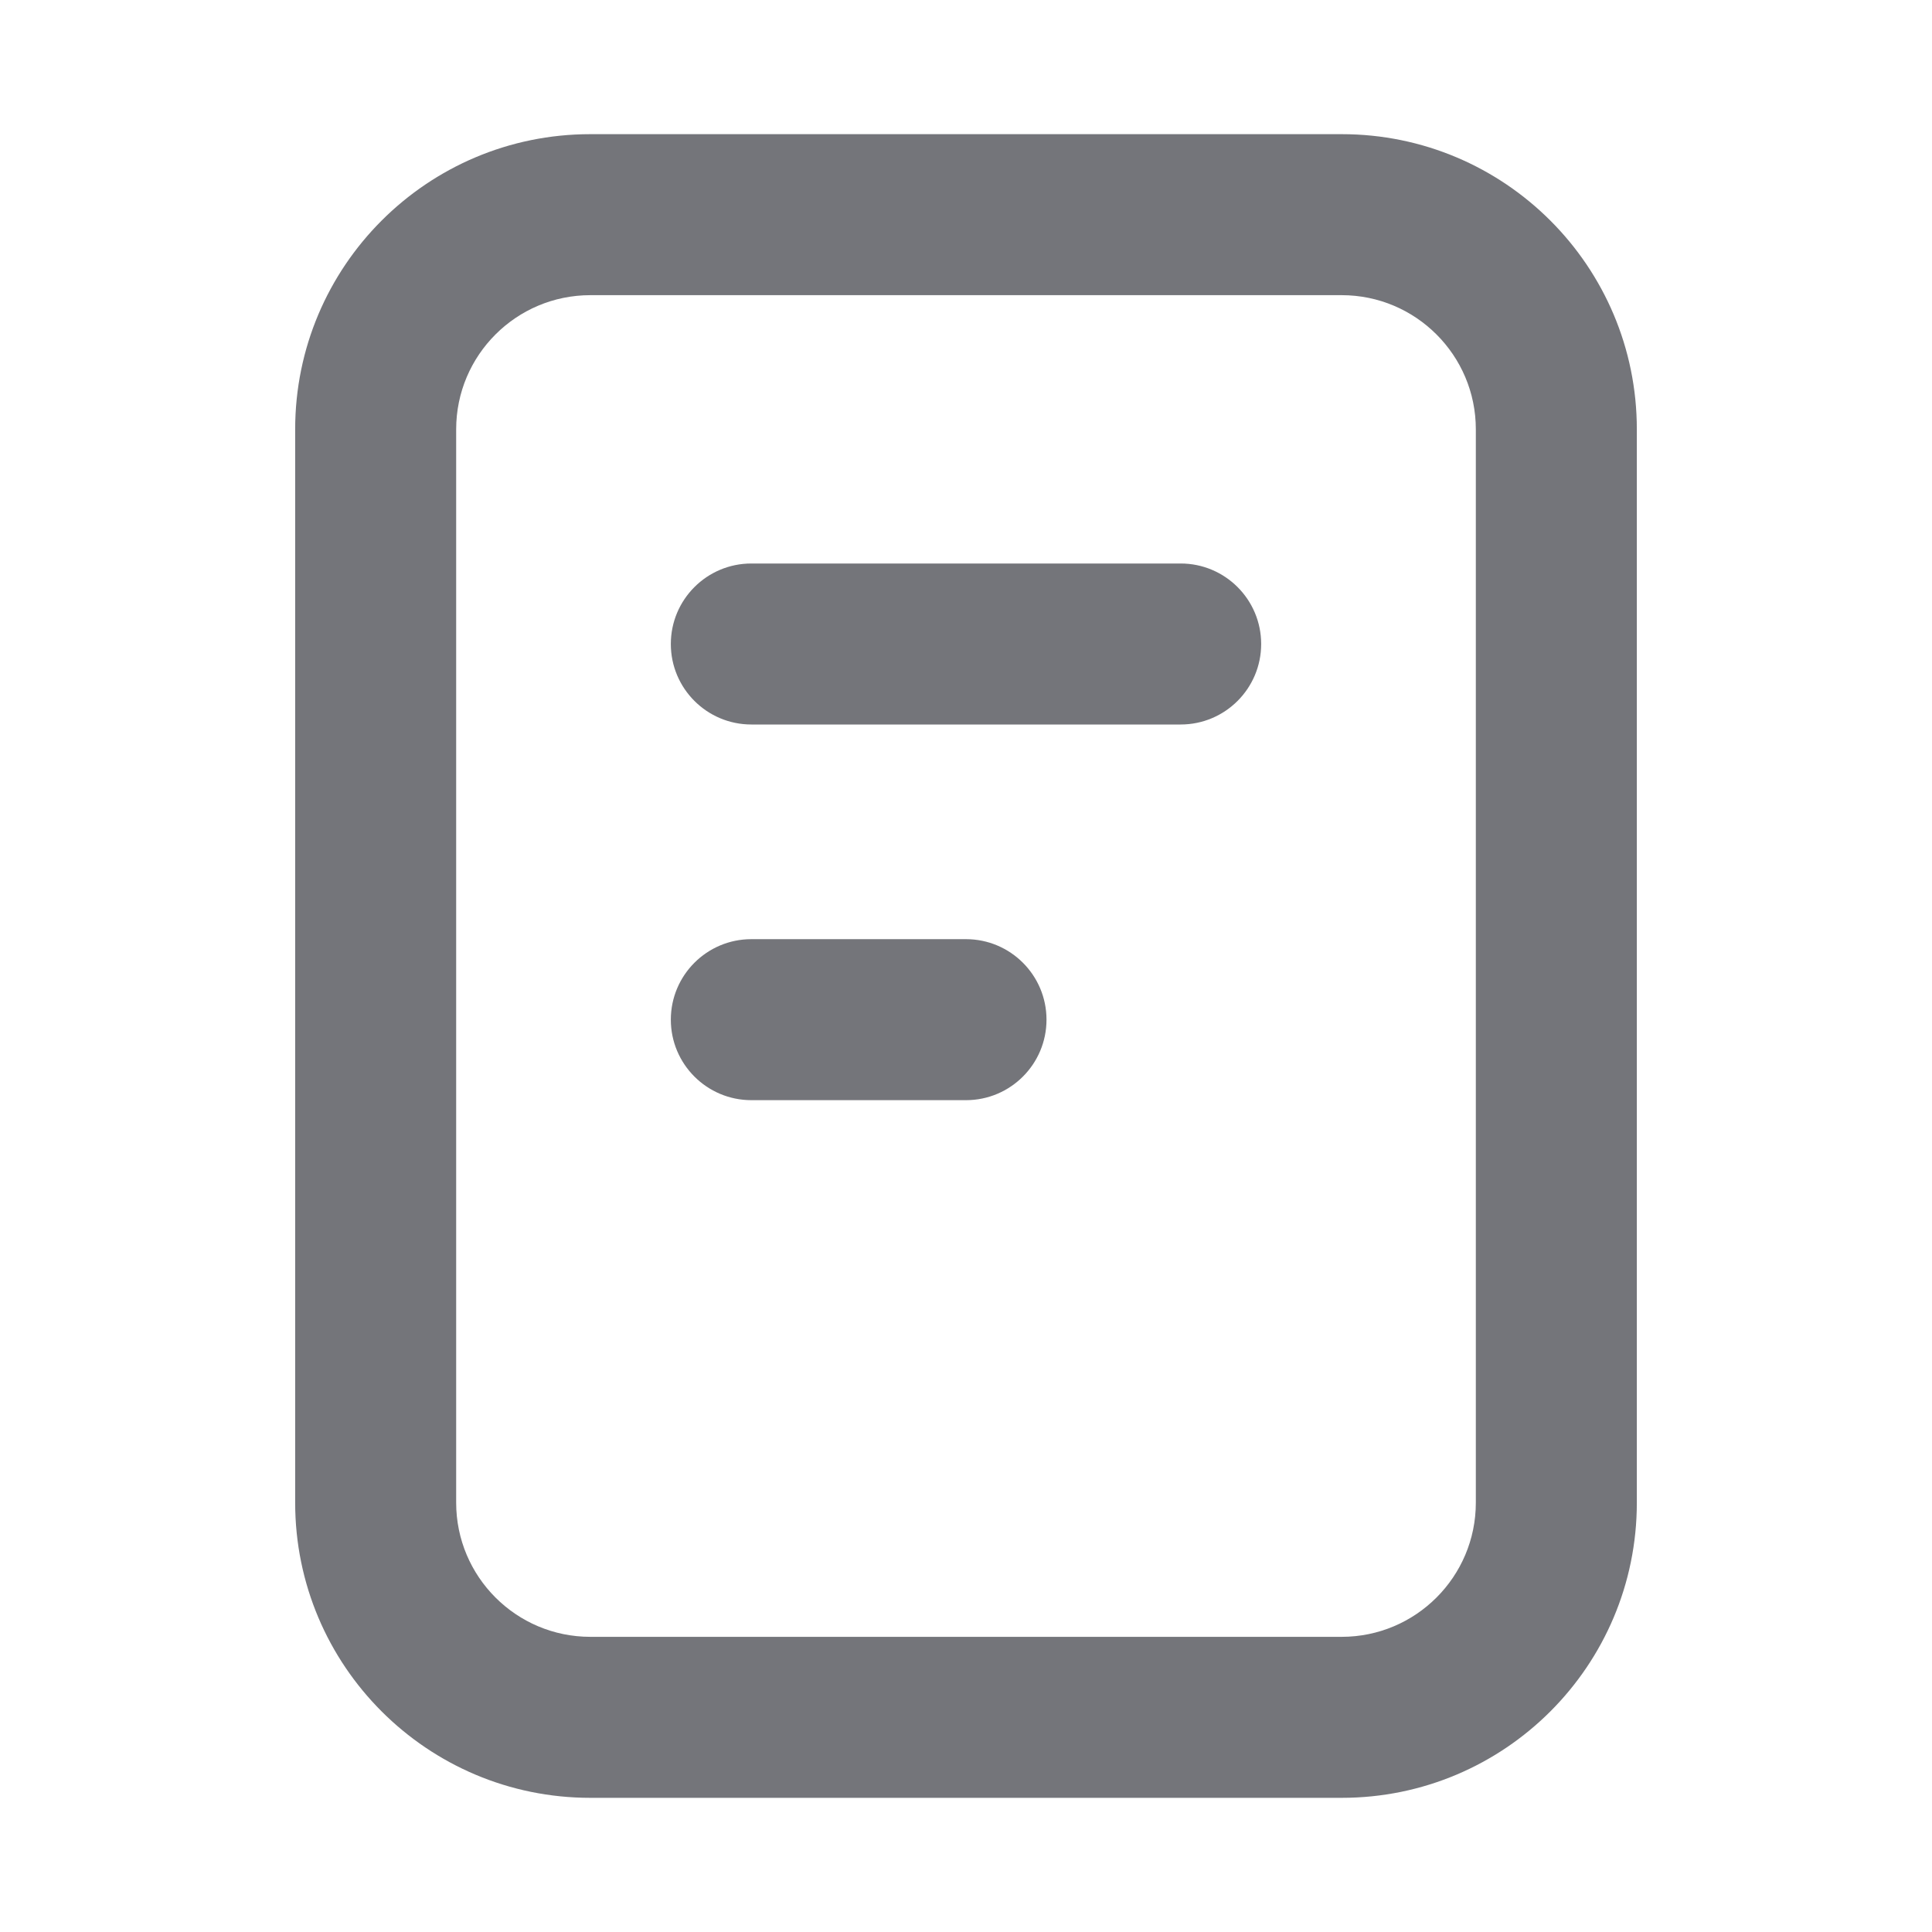
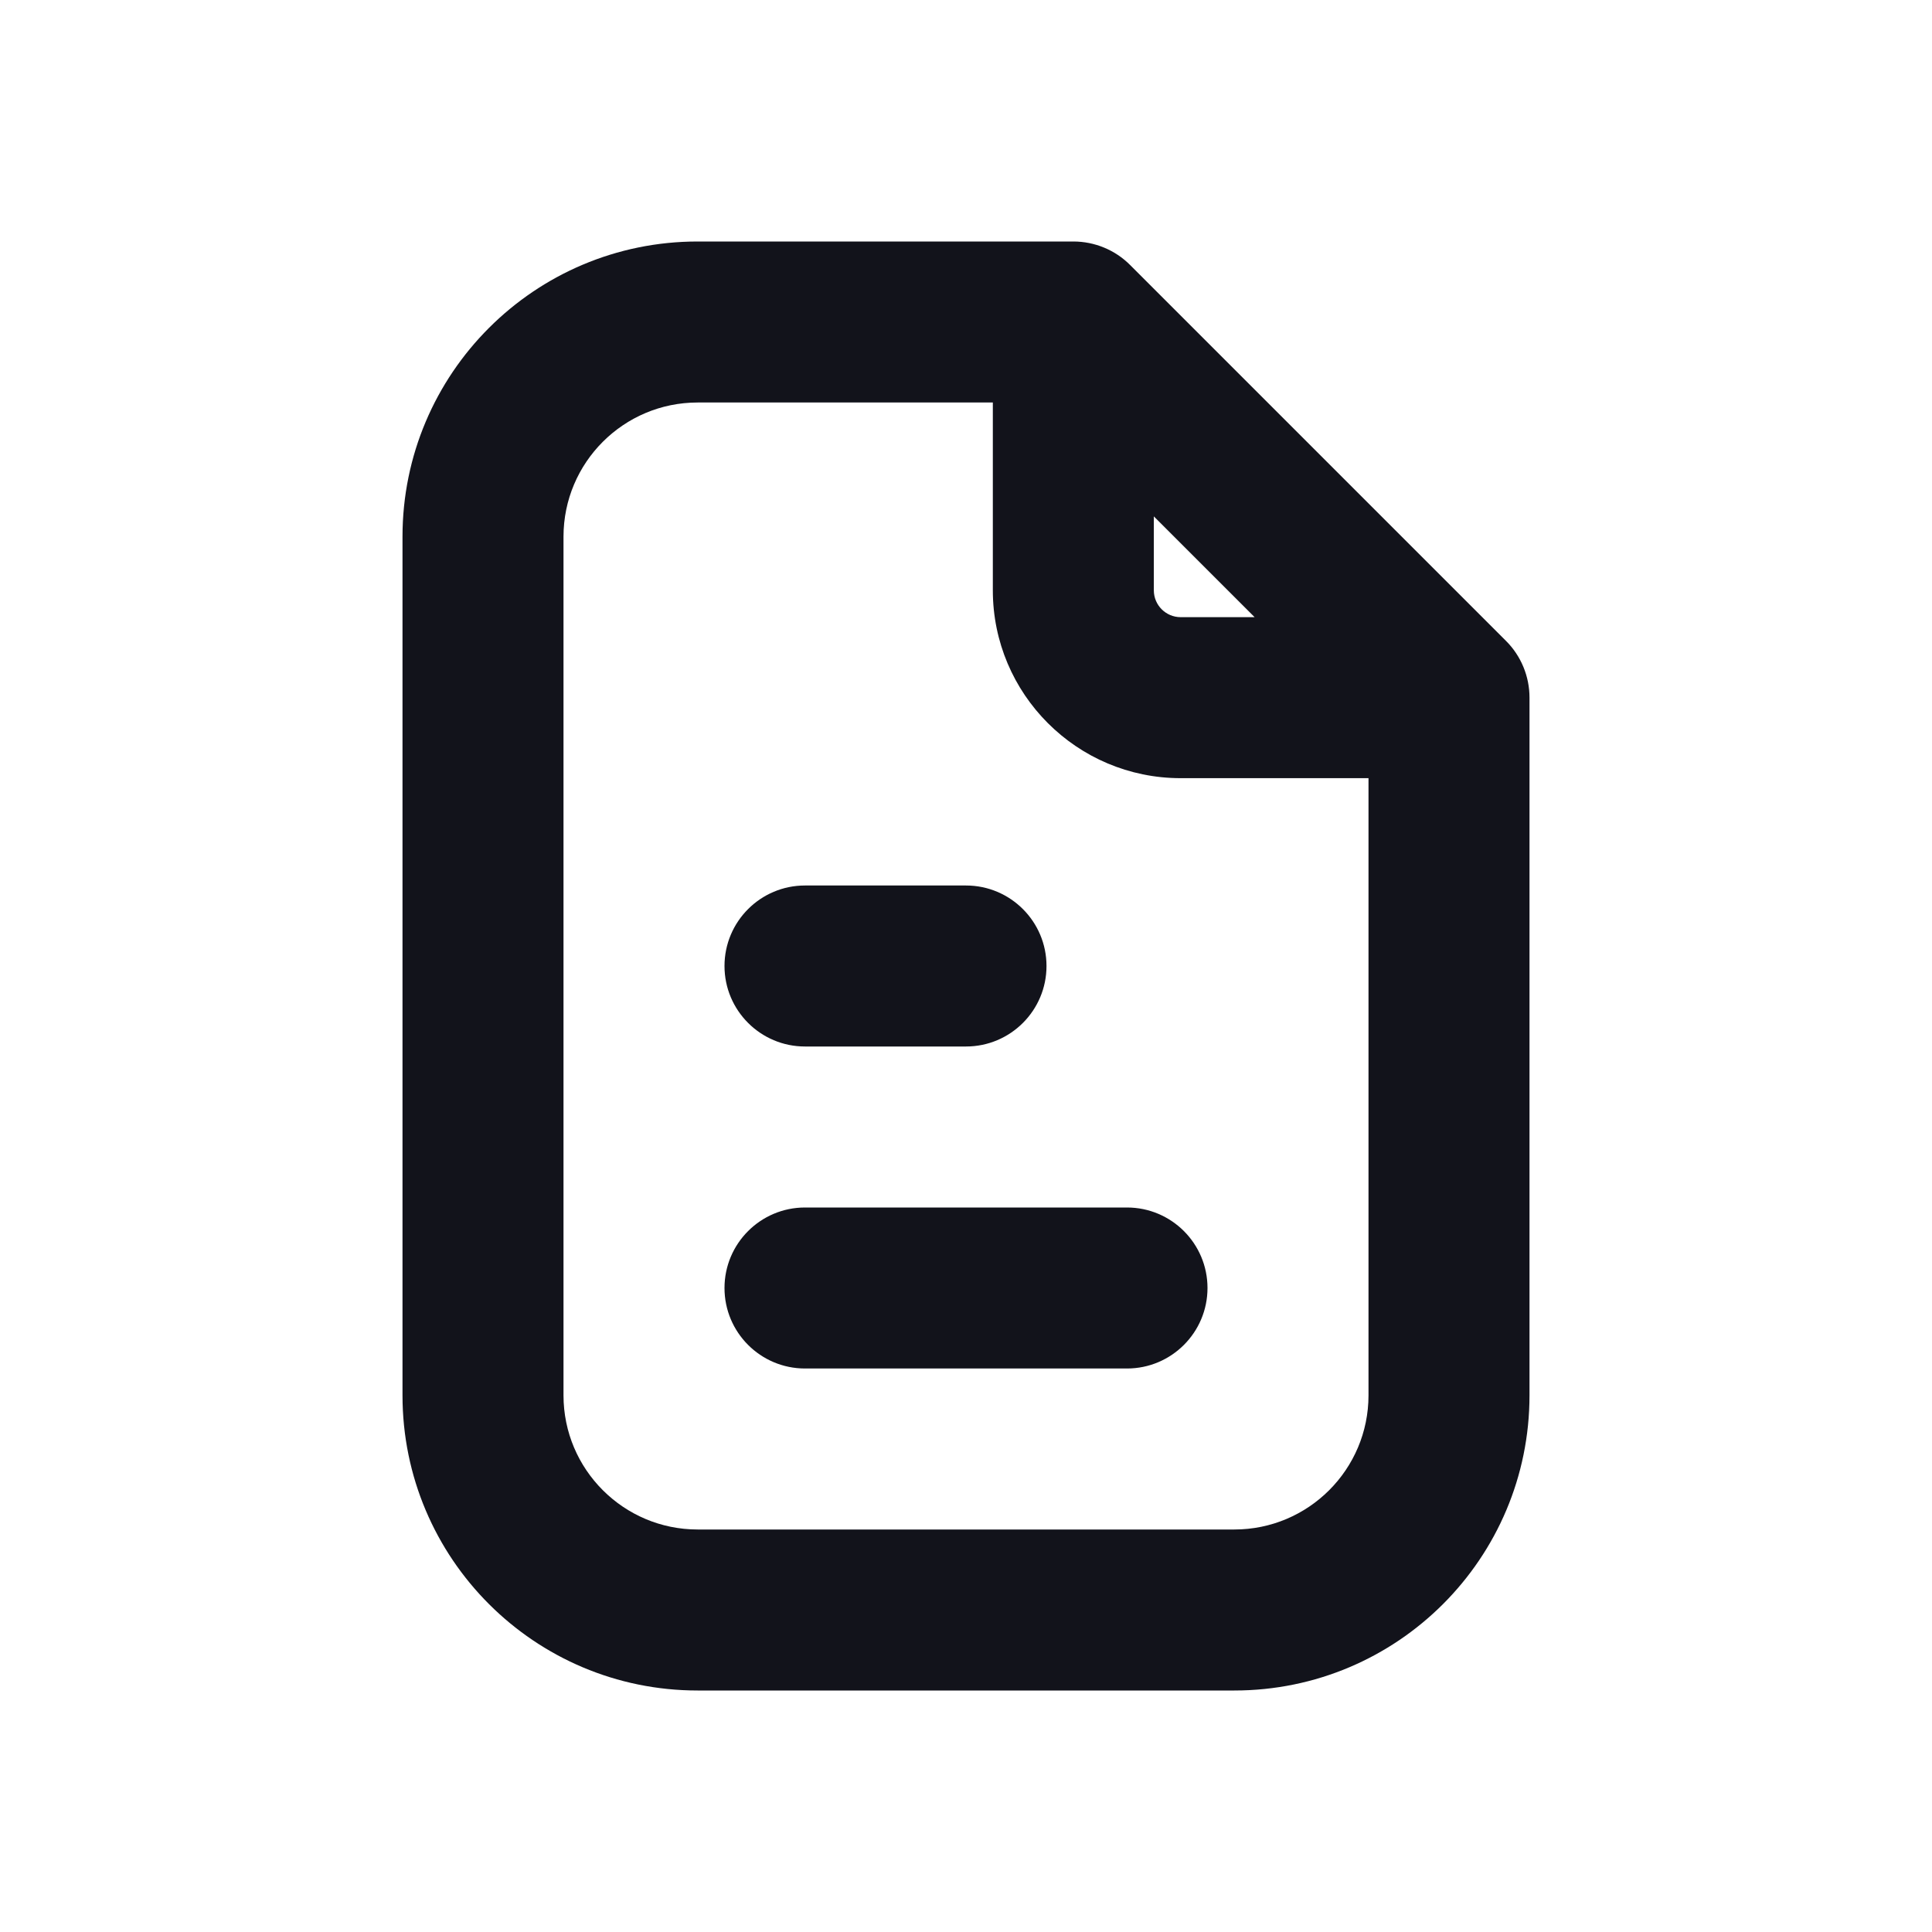
<svg xmlns="http://www.w3.org/2000/svg" width="18" height="18" viewBox="0 0 18 18" fill="none">
-   <path fill-rule="evenodd" clip-rule="evenodd" d="M2.75 4C2.75 2.481 3.981 1.25 5.5 1.25H12.5C14.019 1.25 15.25 2.481 15.25 4V14C15.25 15.519 14.019 16.75 12.5 16.75H5.5C3.981 16.75 2.75 15.519 2.75 14V4ZM5.5 2.75C4.81 2.75 4.25 3.31 4.25 4V14C4.25 14.69 4.81 15.25 5.5 15.25H12.5C13.19 15.25 13.75 14.69 13.75 14V4C13.75 3.31 13.19 2.75 12.5 2.75H5.5ZM6.25 6C6.25 5.586 6.586 5.25 7 5.25H11C11.414 5.25 11.75 5.586 11.75 6C11.75 6.414 11.414 6.75 11 6.75H7C6.586 6.75 6.25 6.414 6.25 6ZM7 8.75C6.586 8.75 6.25 9.086 6.25 9.5C6.25 9.914 6.586 10.25 7 10.25H9C9.414 10.25 9.75 9.914 9.75 9.5C9.75 9.086 9.414 8.75 9 8.75H7Z" fill="#74757A" />
+   <path fill-rule="evenodd" clip-rule="evenodd" d="M5.25 5C5.25 4.31 5.81 3.75 6.5 3.75H9.25V5.5C9.25 6.466 10.034 7.25 11 7.25H12.75V13C12.75 13.69 12.19 14.25 11.5 14.25H6.5C5.81 14.25 5.25 13.69 5.25 13V5ZM11.689 5.75L10.75 4.811V5.5C10.75 5.638 10.862 5.75 11 5.75H11.689ZM6.5 2.25C4.981 2.25 3.75 3.481 3.75 5V13C3.75 14.519 4.981 15.75 6.5 15.75H11.5C13.019 15.75 14.25 14.519 14.25 13V6.5C14.25 6.301 14.171 6.11 14.03 5.97L10.53 2.47C10.39 2.329 10.199 2.25 10 2.25H6.5ZM6.75 9C6.75 8.586 7.086 8.25 7.5 8.25H9C9.414 8.25 9.75 8.586 9.75 9C9.75 9.414 9.414 9.75 9 9.75H7.5C7.086 9.75 6.75 9.414 6.75 9ZM6.75 12C6.75 11.586 7.086 11.25 7.5 11.25H10.5C10.914 11.25 11.25 11.586 11.25 12C11.25 12.414 10.914 12.75 10.5 12.75H7.5C7.086 12.75 6.75 12.414 6.75 12Z" fill="#12131B" />
</svg>
